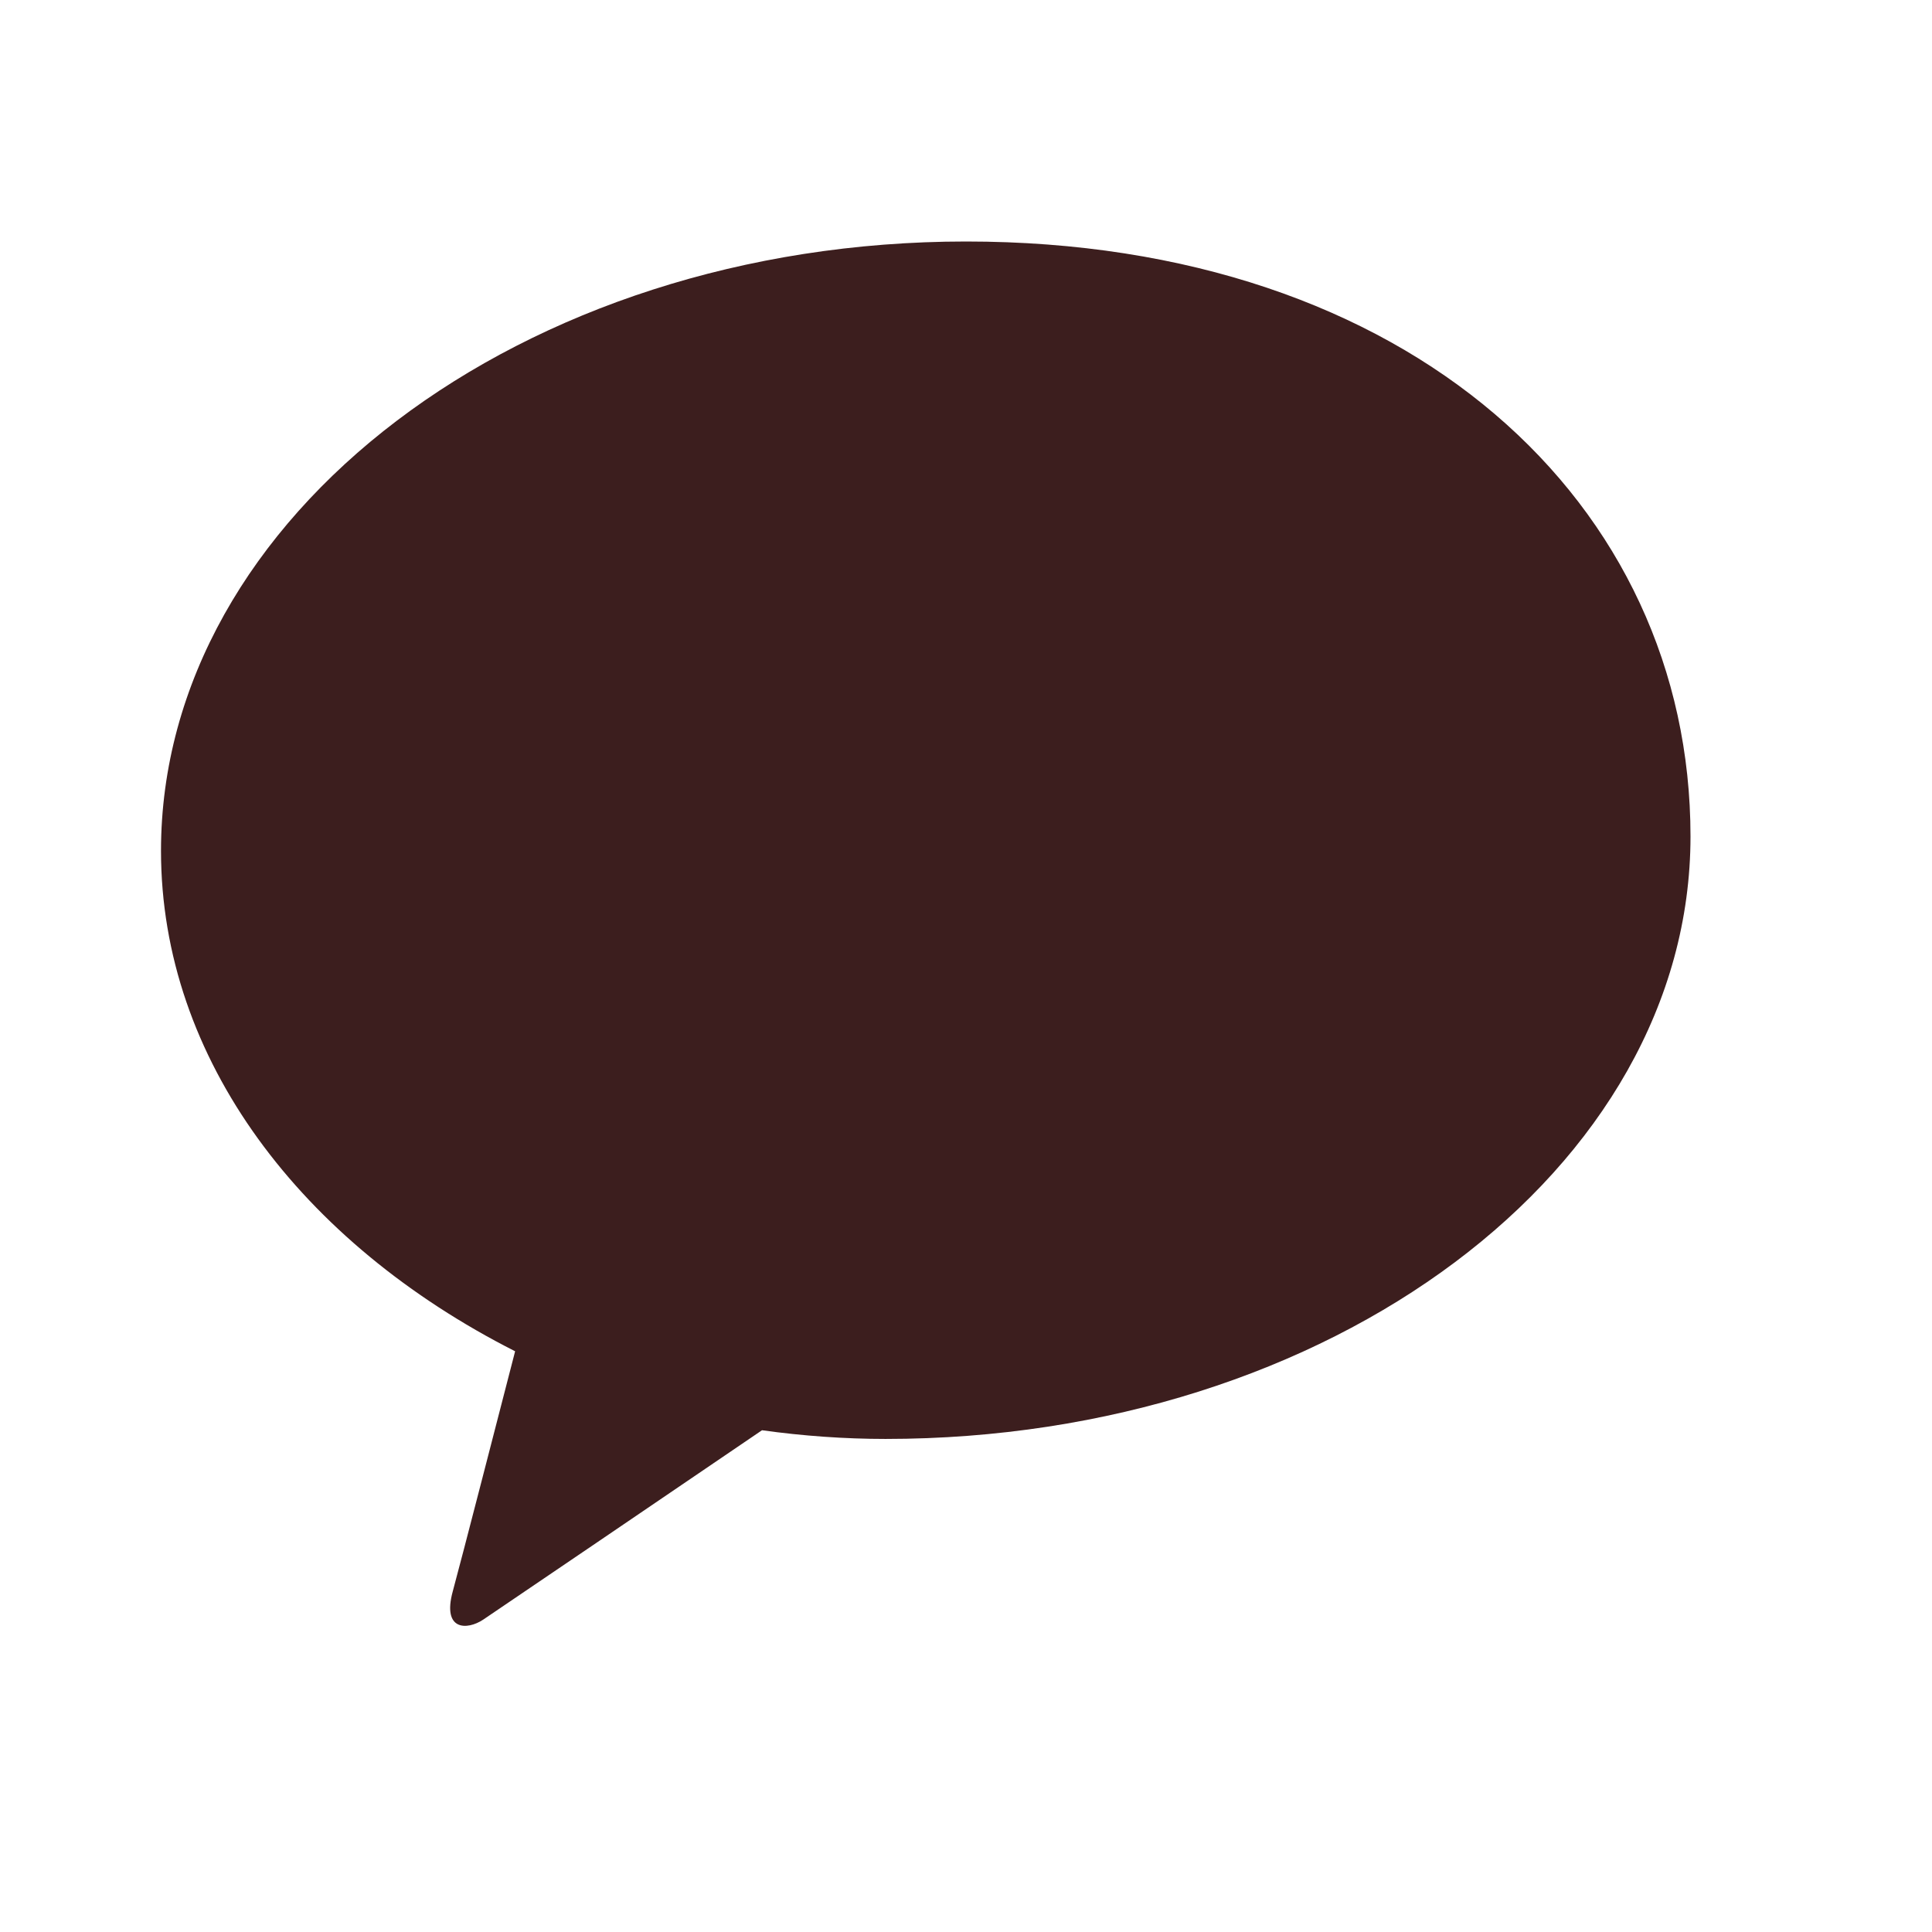
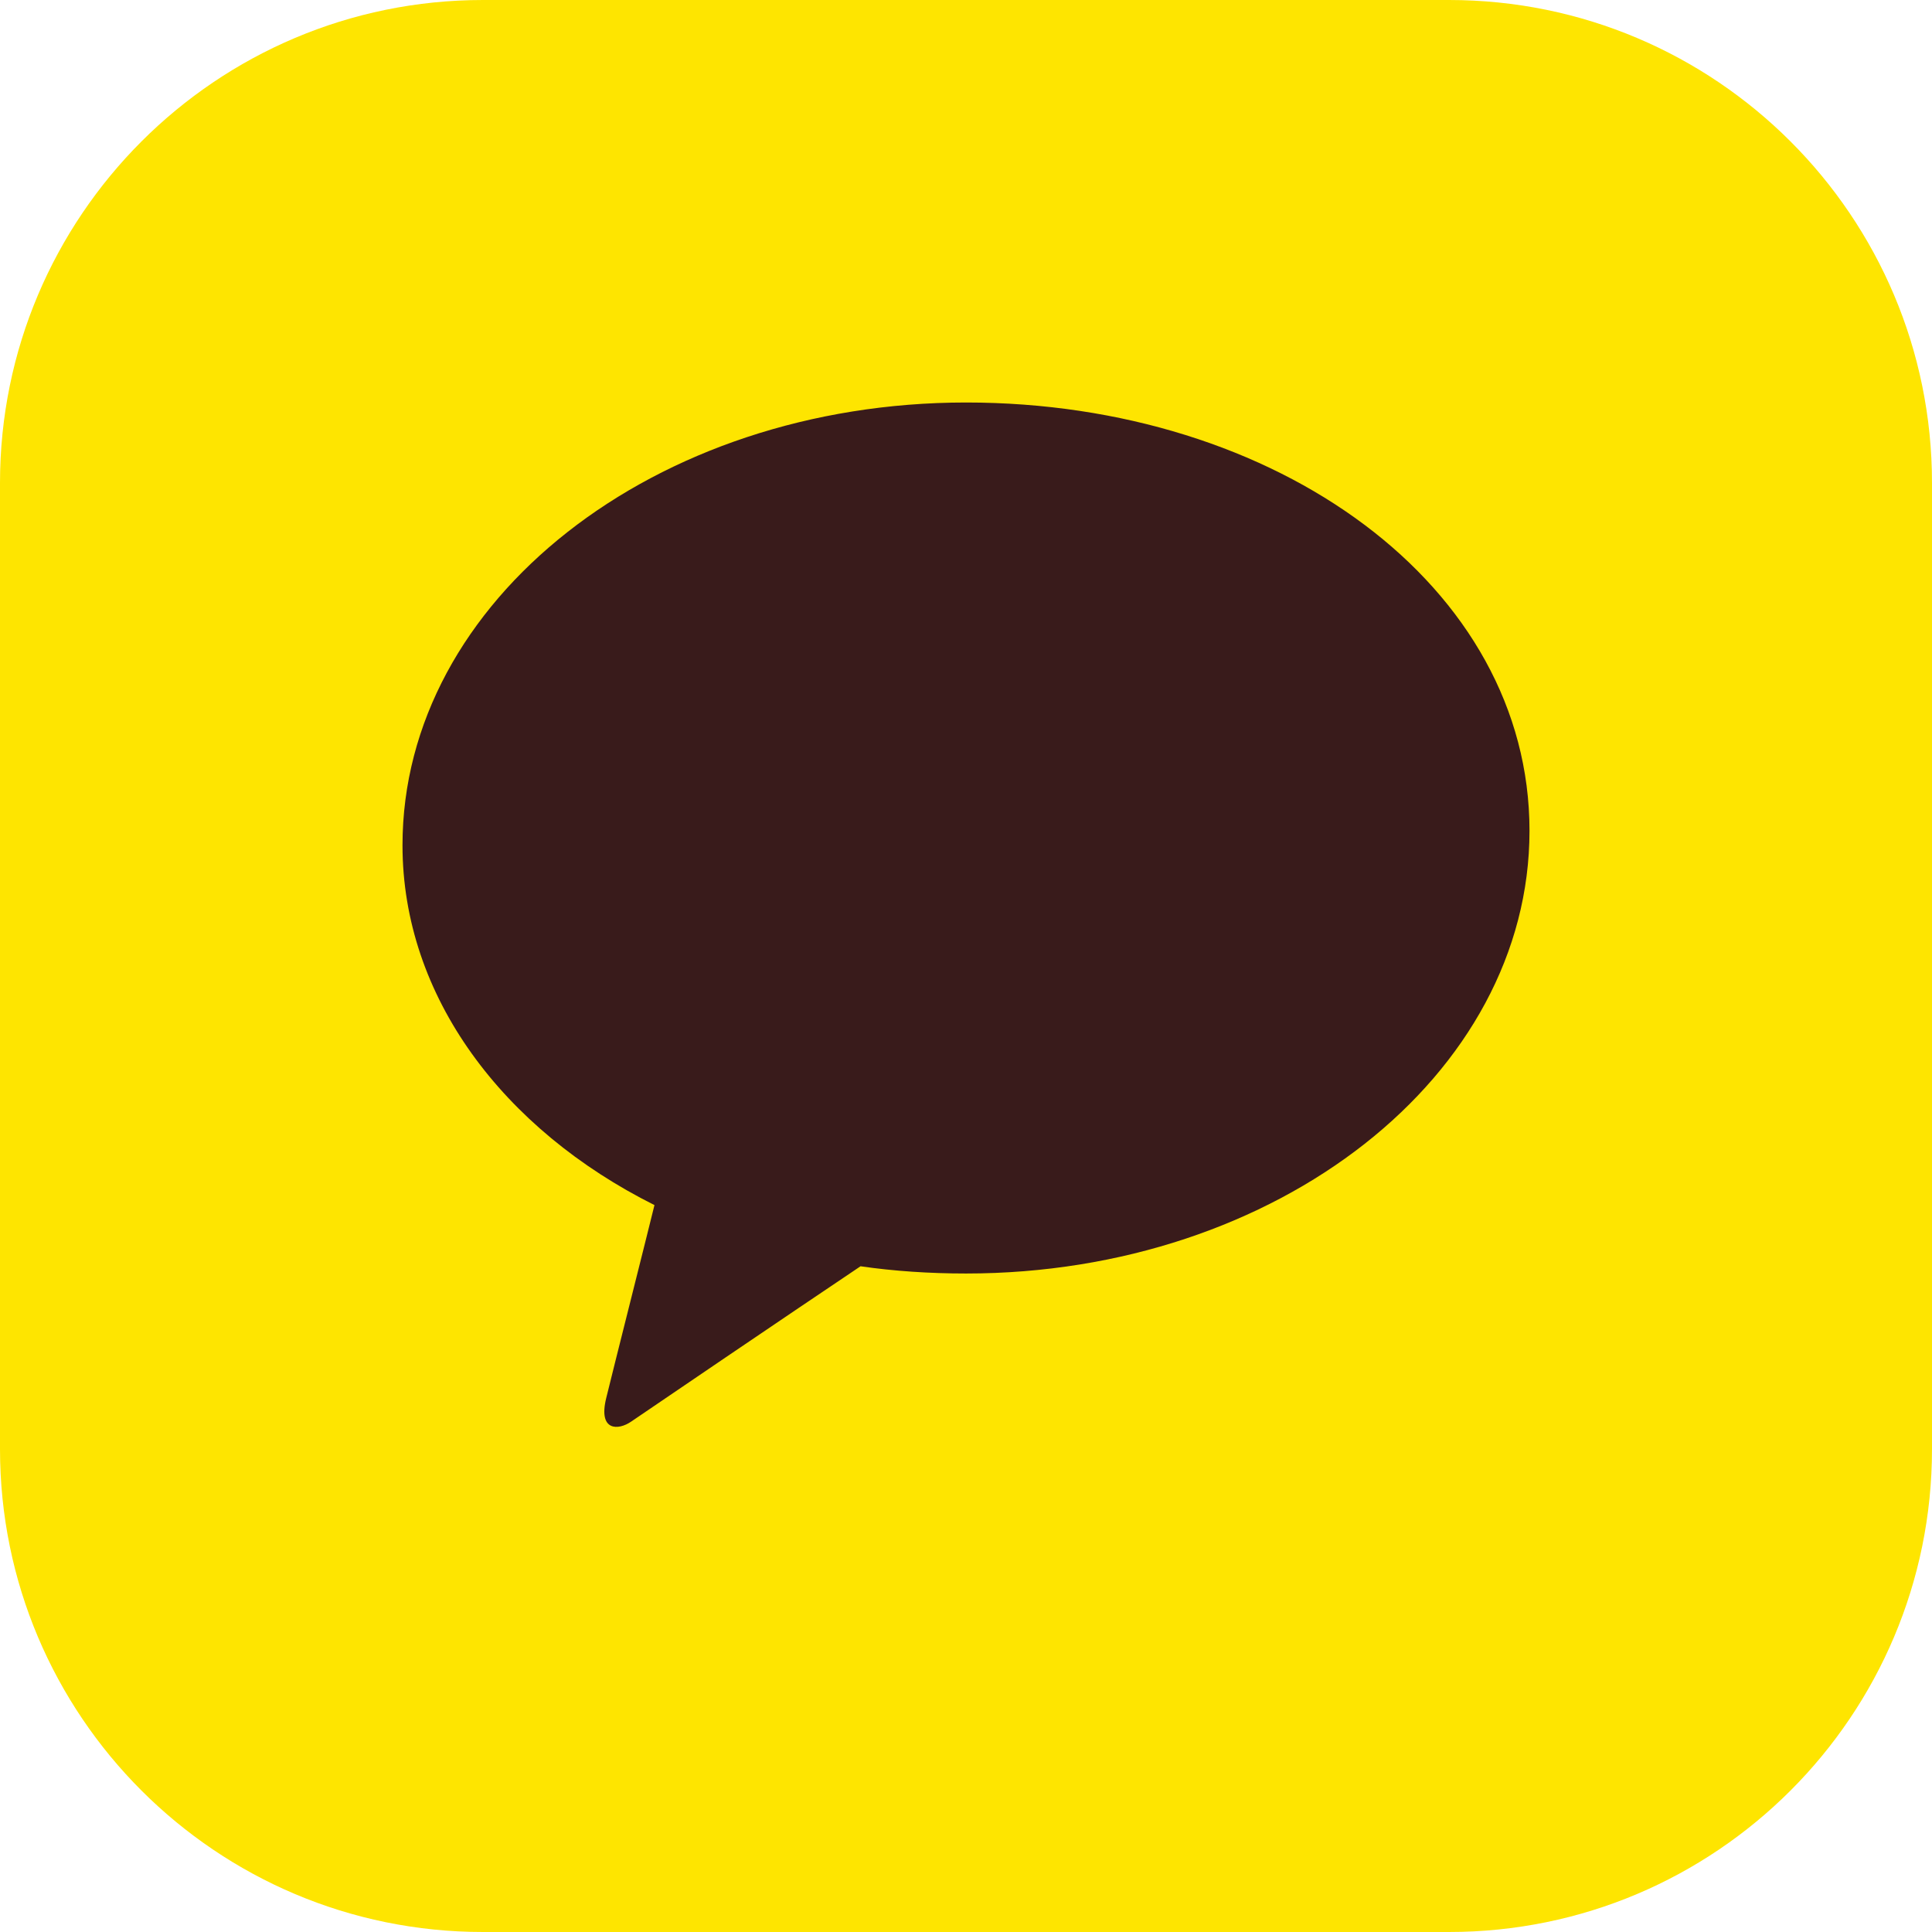
<svg xmlns="http://www.w3.org/2000/svg" width="24" height="24" viewBox="0 0 24 24" fill="none">
-   <path d="M12 3C6.477 3 2 6.415 2 10.569c0 2.591 1.748 4.873 4.399 6.217-.184.712-.668 2.593-.775 2.984-.133.489.179.482.378.35.155-.103 2.466-1.674 3.464-2.353.507.071 1.03.108 1.534.108 5.523 0 10-3.354 10-7.485S17.523 3 12 3z" fill="#3C1E1E" />
+   <rect width="24" height="24" rx="6" fill="#FEE500" />
+   <path d="M12 5C8.13 5 5 7.46 5 10.5c0 1.88 1.25 3.53 3.13 4.47-.08.33-.52 2.07-.6 2.4-.1.41.15.4.31.29.13-.09 2.03-1.38 2.85-1.93.41.06.86.09 1.31.09 3.87 0 7-2.46 7-5.5S15.87 5 12 5z" fill="#391B1B" />
</svg>
